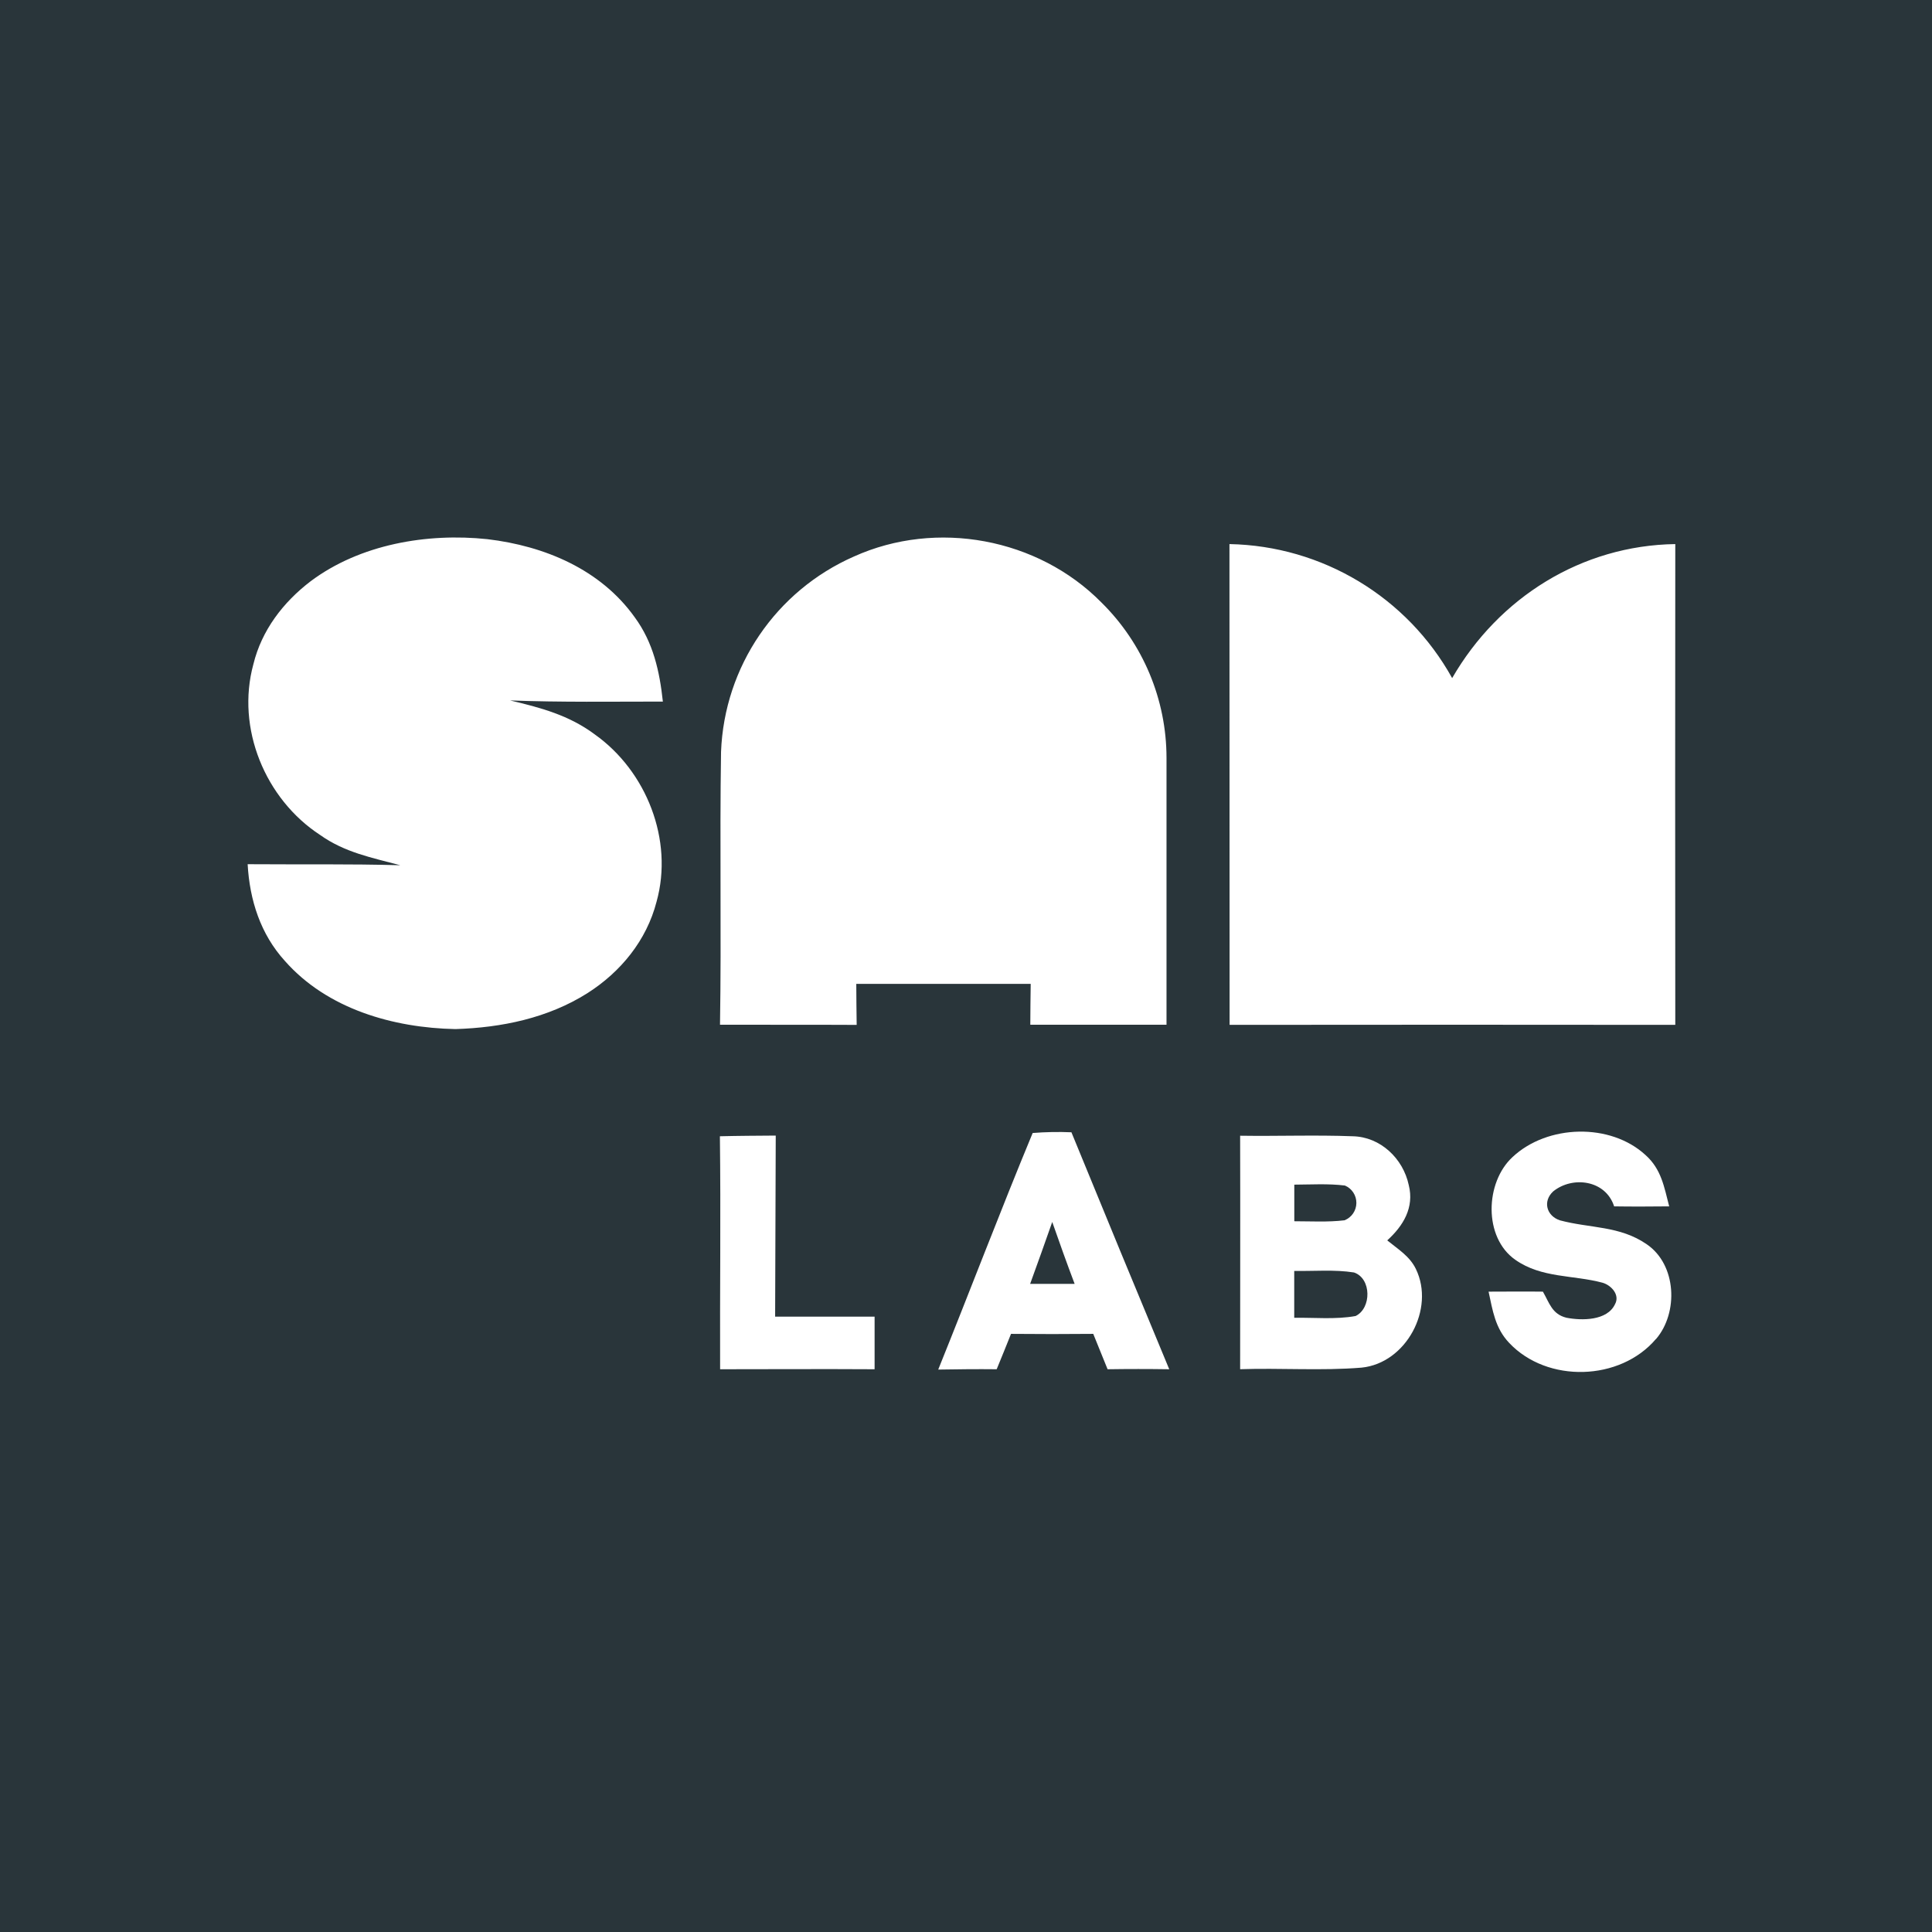
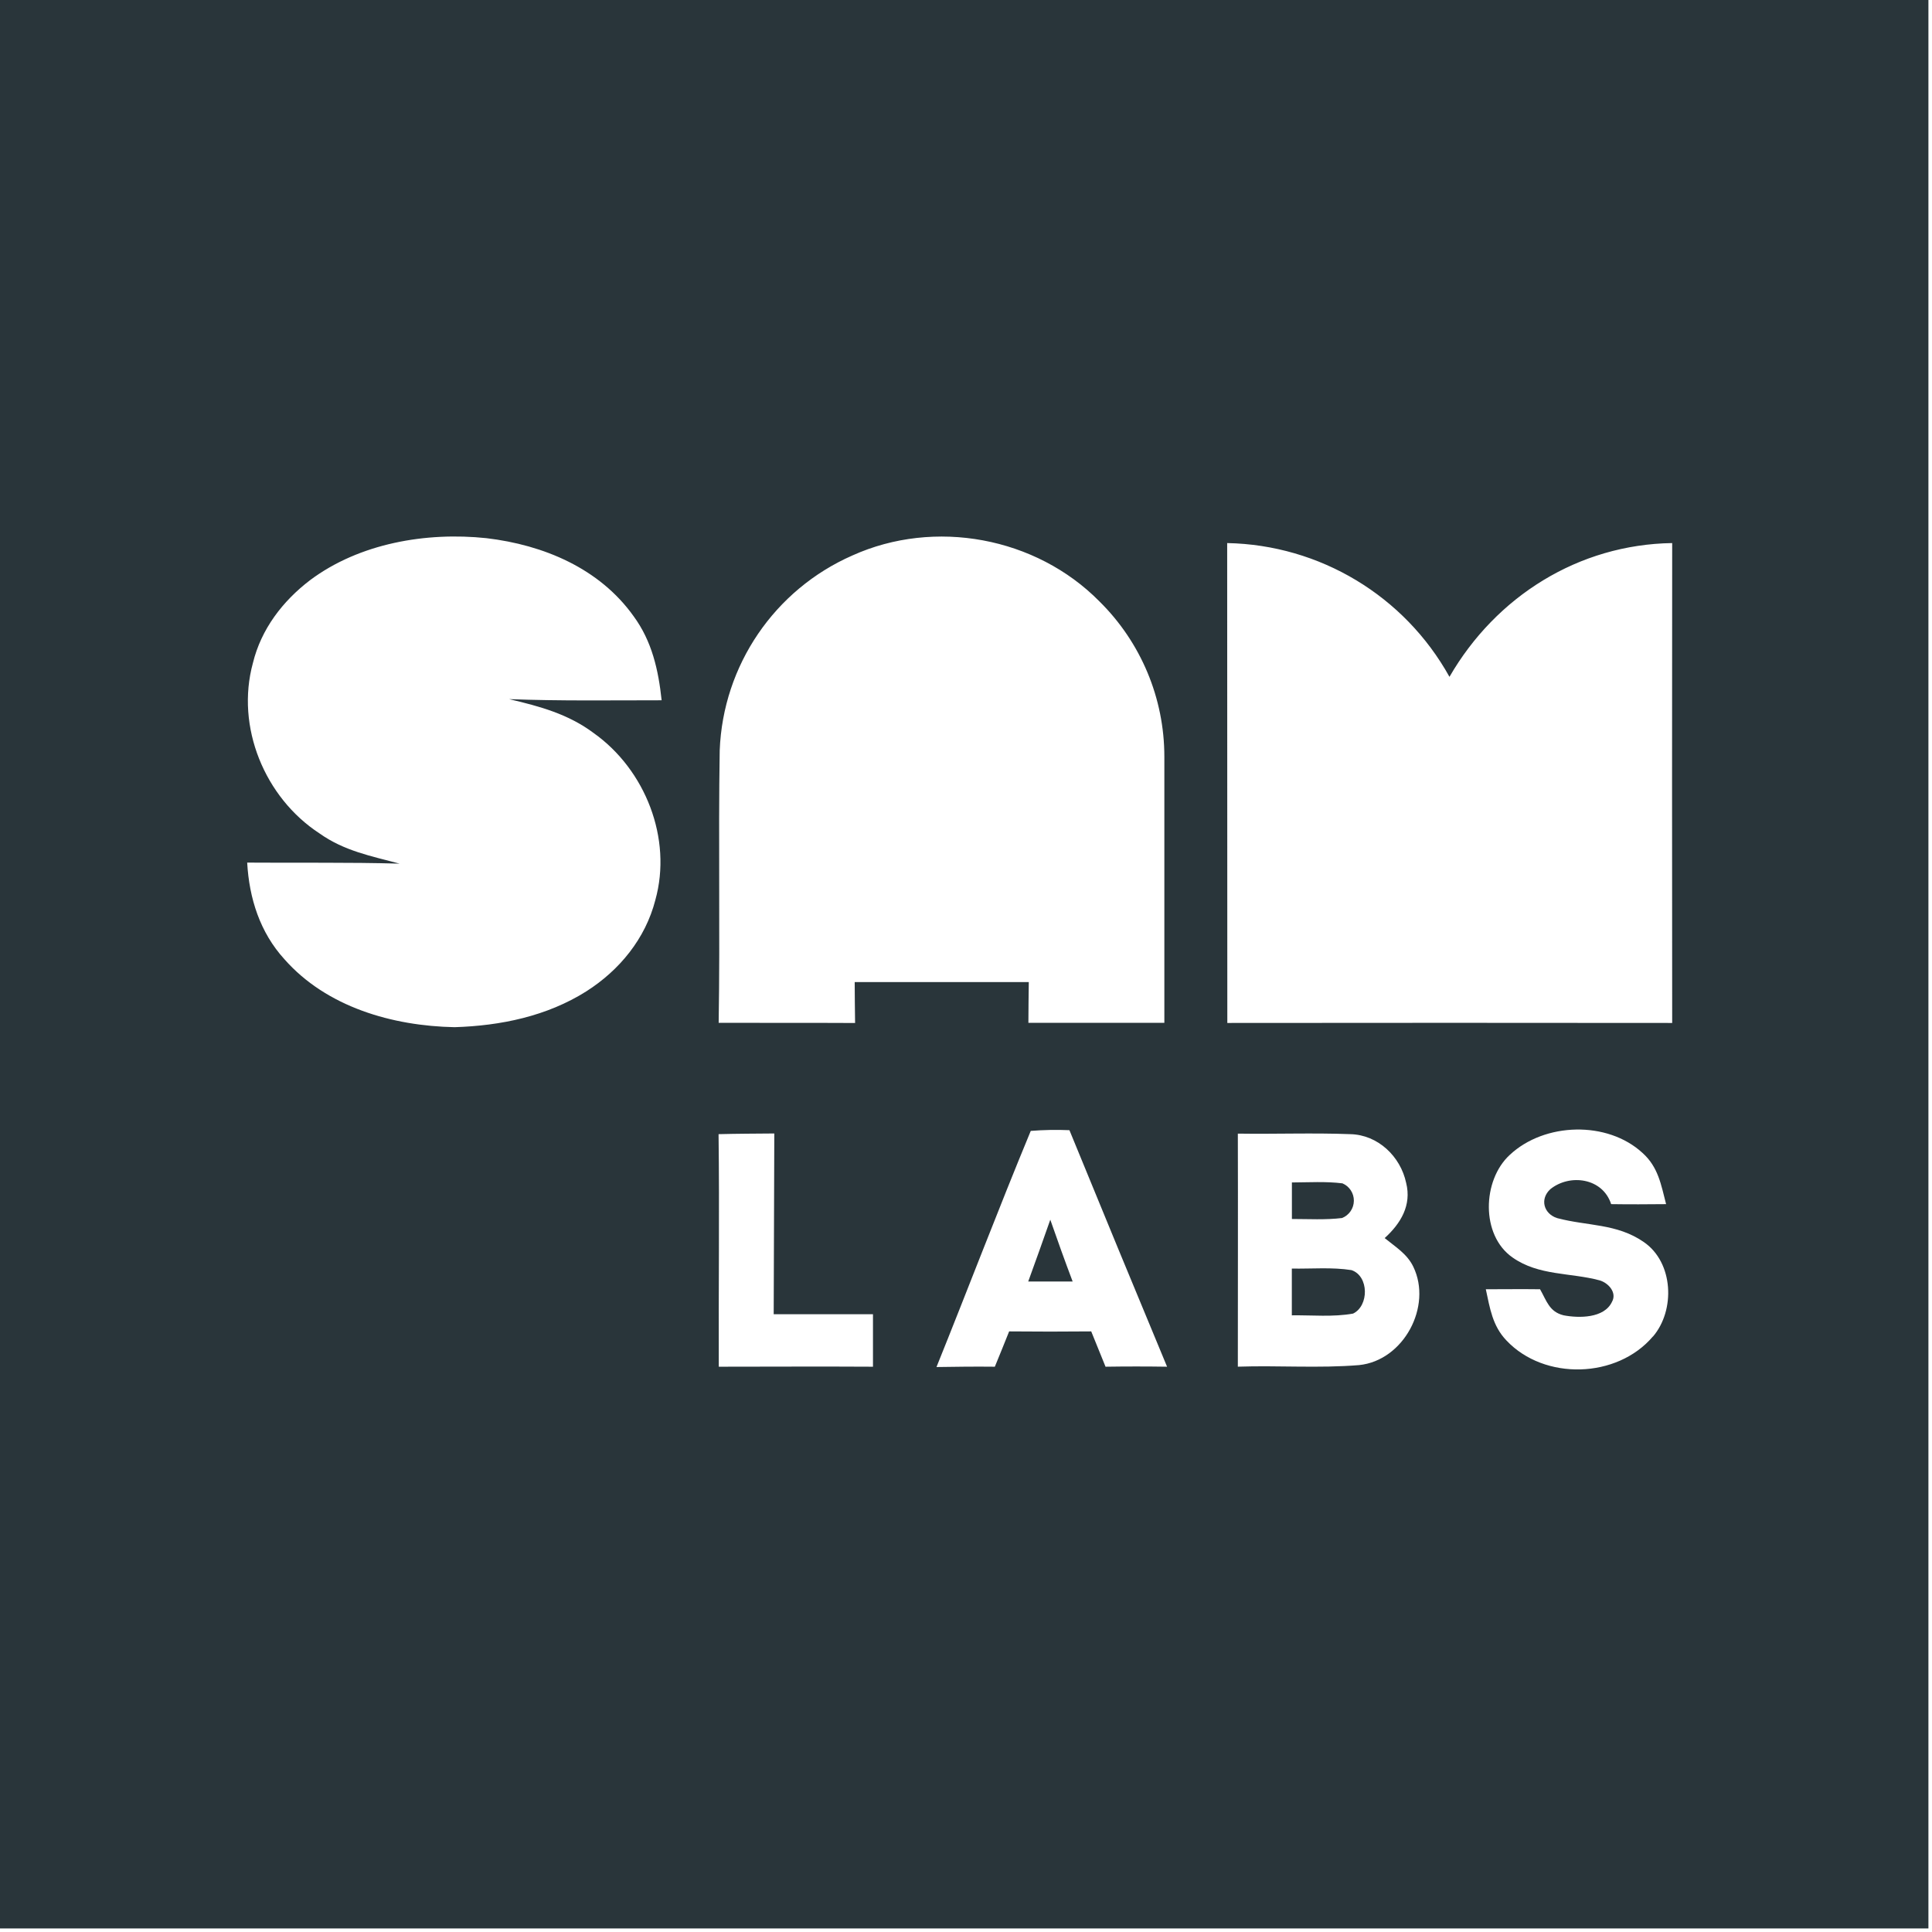
- <svg xmlns="http://www.w3.org/2000/svg" viewBox="0 0 539 539">
+ <svg xmlns="http://www.w3.org/2000/svg" viewBox="0 0 540 540">
  <defs>
    <style>.cls-1{fill:#29353a;}</style>
  </defs>
  <g id="Layer_2" data-name="Layer 2">
    <g id="Layer_1-2" data-name="Layer 1">
      <path class="cls-1" d="M0,539H539V0H0ZM379.86,381.55c-11.21.92-22.61.06-33.88.44,0-21.71.06-43.43,0-65.14,10.46.16,20.95-.25,31.41.15,7.74.16,14.06,6.22,15.63,13.61,1.58,6.26-1.51,11.36-6,15.44,3,2.45,6.28,4.41,8,8C400.39,365.11,392.34,380.29,379.86,381.55Zm82.13-8c-10,11.79-30.33,12.38-40.95,1.1-3.91-4.11-4.6-9-5.75-14.3,5.06,0,10.12-.07,15.16,0,1.84,3.21,2.55,6.29,6.57,7.28,4.23.82,11.36.88,13.54-3.77,1.44-2.57-1-5.29-3.48-6-8.18-2.2-17-1.24-24.32-6.39-8.94-6.23-8.46-21.61-.77-28.68,9.7-9.09,27.29-9.61,37.12-.52,4.39,3.94,5.17,8.89,6.57,14.29-5.13.05-10.24.08-15.36,0-2.37-7.37-11.59-8.55-17-4.18-3,2.77-1.85,6.86,1.89,8.08,8.39,2.25,16.66,1.46,24.2,6.67C467.77,352.82,468.31,366.23,462,373.58ZM343,151.79a72.66,72.66,0,0,1,62.13,37.39c13-22.5,36.09-37,62.25-37.39q-.07,67.08,0,134.13-62.16-.07-124.34,0Q343,218.86,343,151.79ZM309,382c-1.35-3.28-2.67-6.59-4-9.87q-11.48.11-22.94,0c-1.32,3.28-2.64,6.59-4,9.87-5.44-.06-10.88,0-16.31.09,8.85-21.93,17.3-44.18,26.35-66a88.58,88.58,0,0,1,10.81-.2Q312.47,349,326.2,382,317.58,381.87,309,382ZM201.16,209.74a62.11,62.11,0,0,1,37.1-54.49c23-10.37,51.27-5.14,69,12.81a60.94,60.94,0,0,1,18.18,43.41q0,37.17,0,74.42-19,0-38,0c0-3.8.07-7.6.11-11.4q-24.33,0-48.66,0c0,3.81.07,7.63.11,11.44-12.71-.07-25.42,0-38.13-.05C201.28,260.5,200.76,235.11,201.16,209.74Zm15.26,107.07q-.1,25.26-.17,50.52c9.29,0,19.75,0,27.75,0V382c-15-.09-28.69,0-43.1,0-.08-21.67.21-43.35-.06-65C206,316.87,211.25,316.85,216.42,316.81ZM89.3,232.94c-15.32-10-23.49-29.79-18.61-47.63C73,175.84,79,168,86.69,162.14c13.78-10.3,32.44-13.5,49.28-11.72,15.95,1.89,31.57,8.41,41.13,21.82,5.13,7,6.92,15,7.83,23.49-14.2,0-28.44.22-42.63-.32,8.52,2,16.53,4.16,23.66,9.5,14.4,10.23,22,29.47,17.21,46.65-2.77,10.78-10,19.62-19.32,25.54-11,6.94-23.9,9.6-36.79,10-17.34-.34-35.76-5.6-47.57-19-6.82-7.49-9.84-17-10.4-27,14.2.11,28.39-.11,42.59.29C103.69,239.26,96.2,237.84,89.3,232.94Z" />
      <path class="cls-1" d="M377.74,355c-5.44-.86-11.16-.33-16.67-.43q0,6.53,0,13.07c5.63-.08,11.57.52,17.12-.49C382.66,365,382.67,356.66,377.74,355Z" />
      <path class="cls-1" d="M375.11,340.44a5.24,5.24,0,0,0,.11-9.69c-4.65-.58-9.45-.27-14.13-.25,0,3.4,0,6.8,0,10.21C365.73,340.71,370.48,341,375.11,340.44Z" />
      <path class="cls-1" d="M287.39,358.19q6.21,0,12.42,0c-2.16-5.72-4.23-11.48-6.25-17.28C291.54,346.67,289.49,352.43,287.39,358.19Z" />
    </g>
  </g>
</svg>
